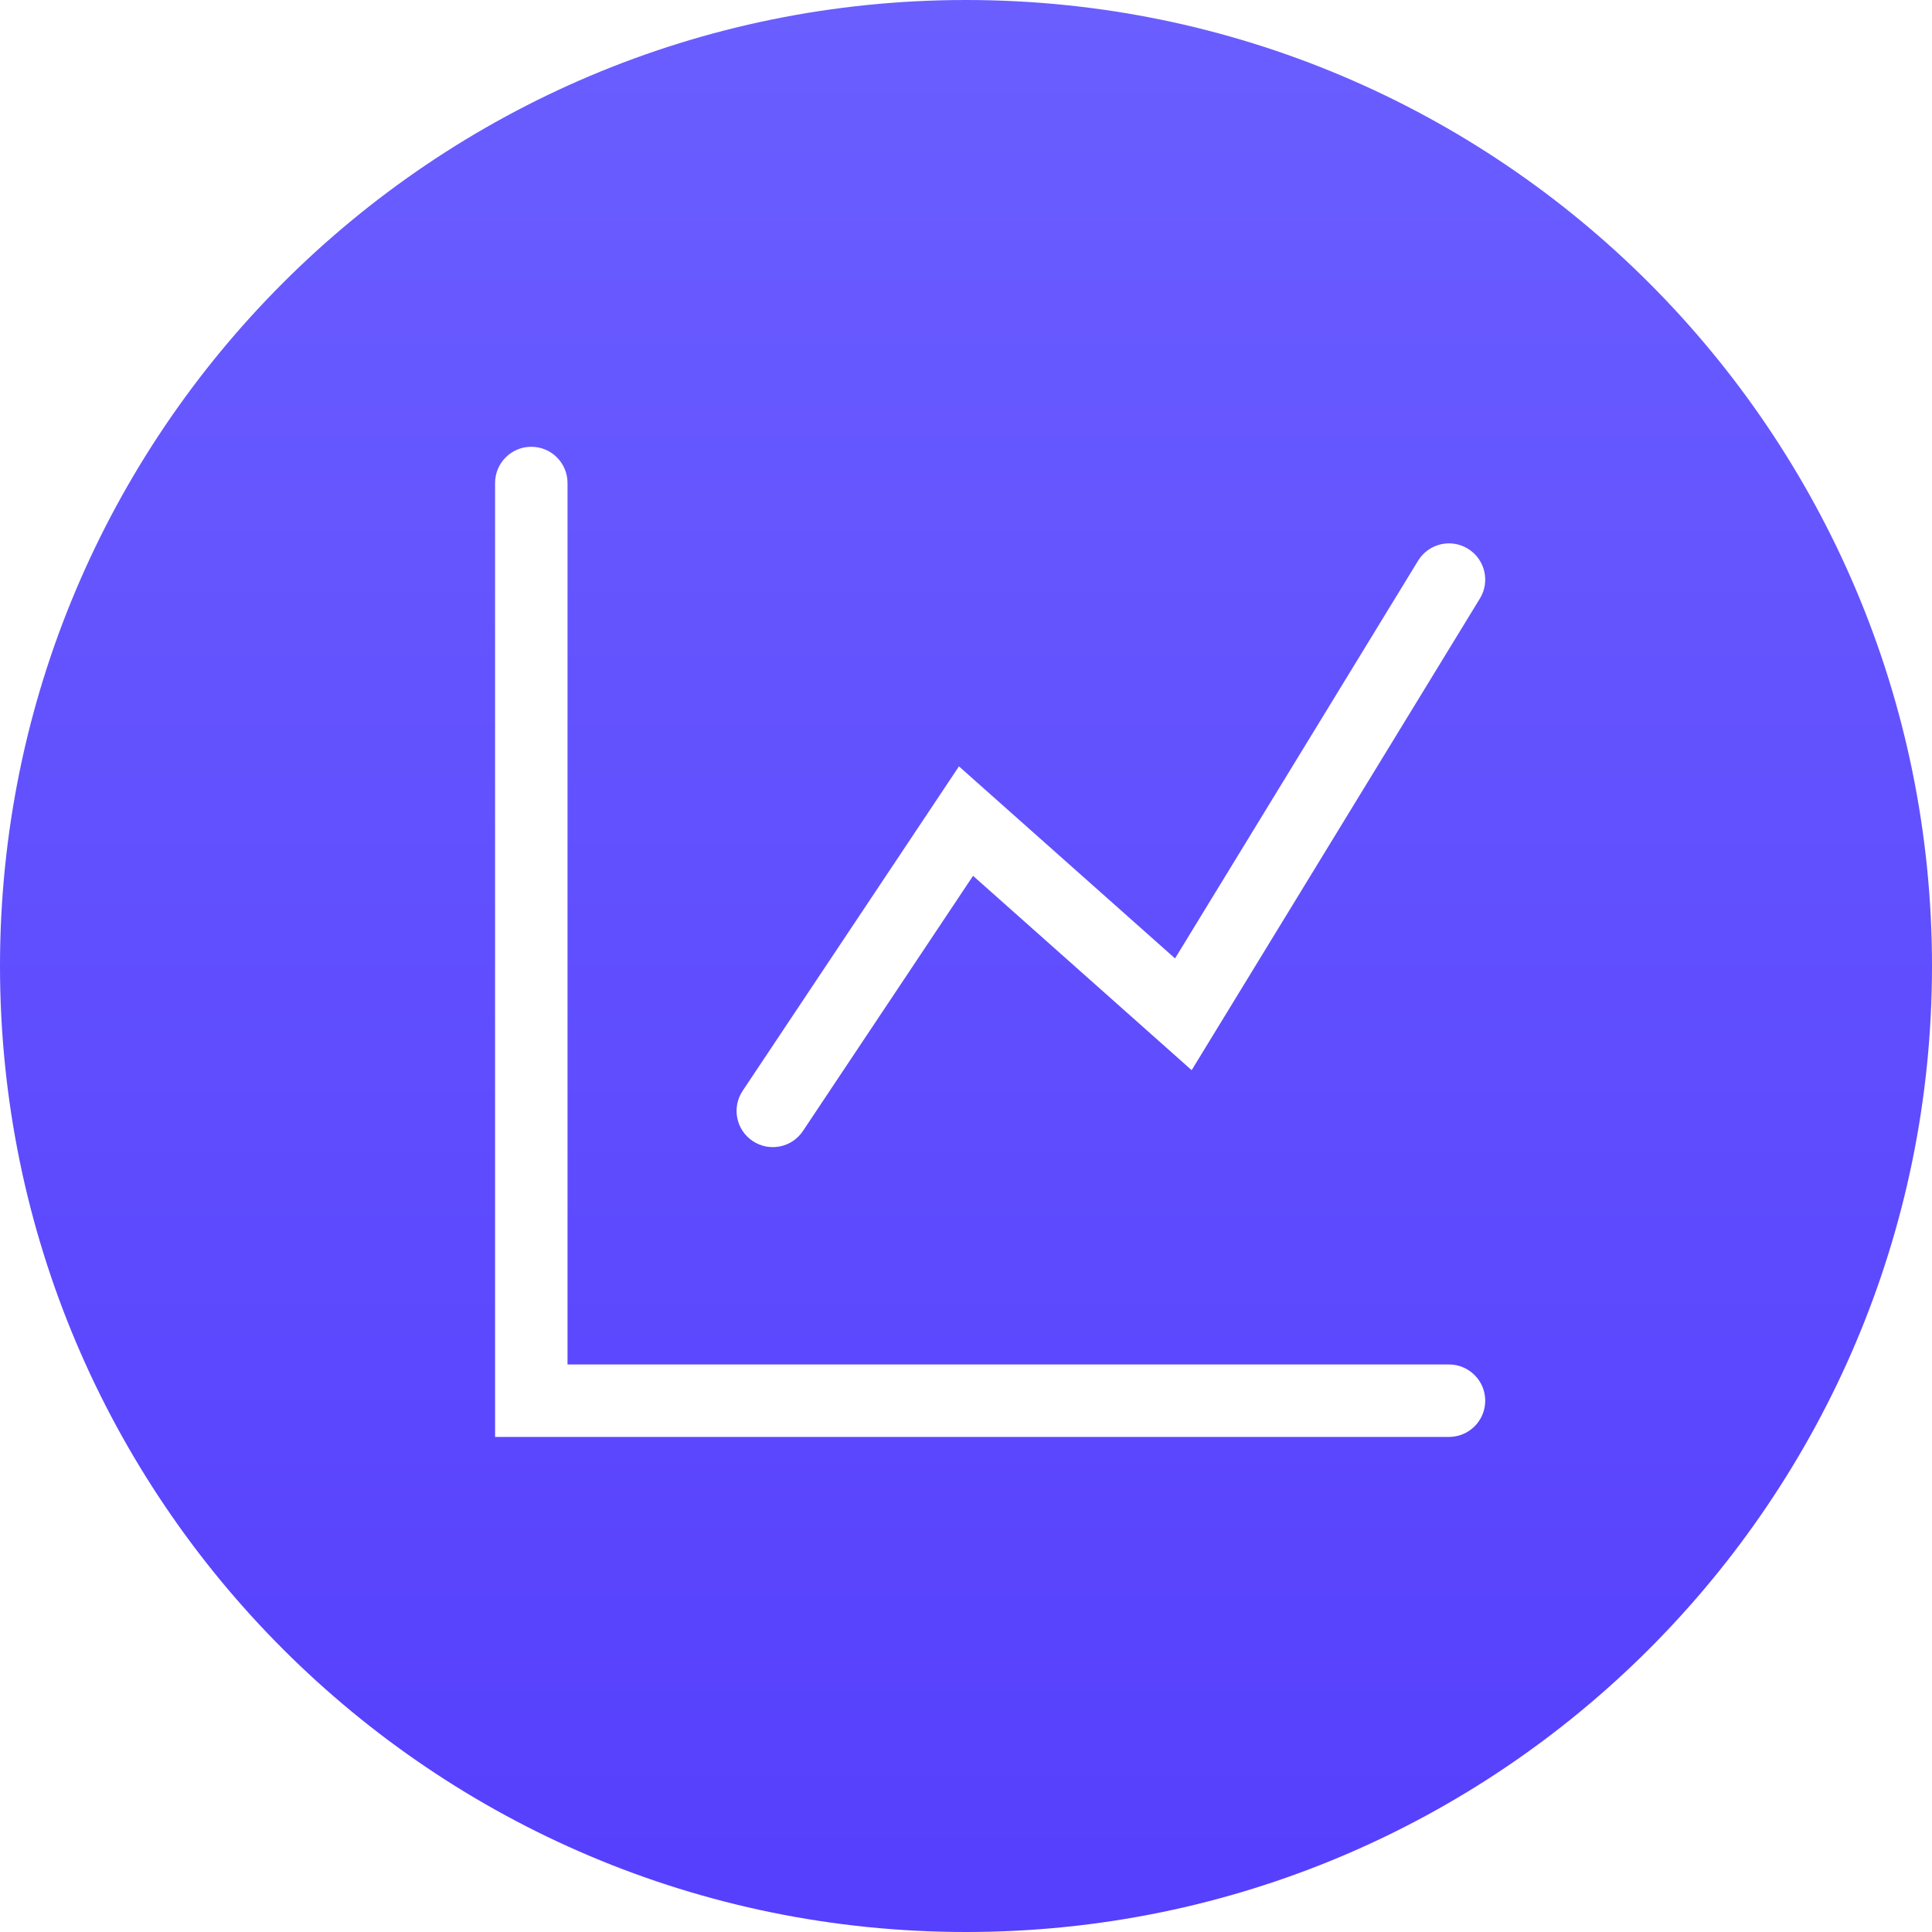
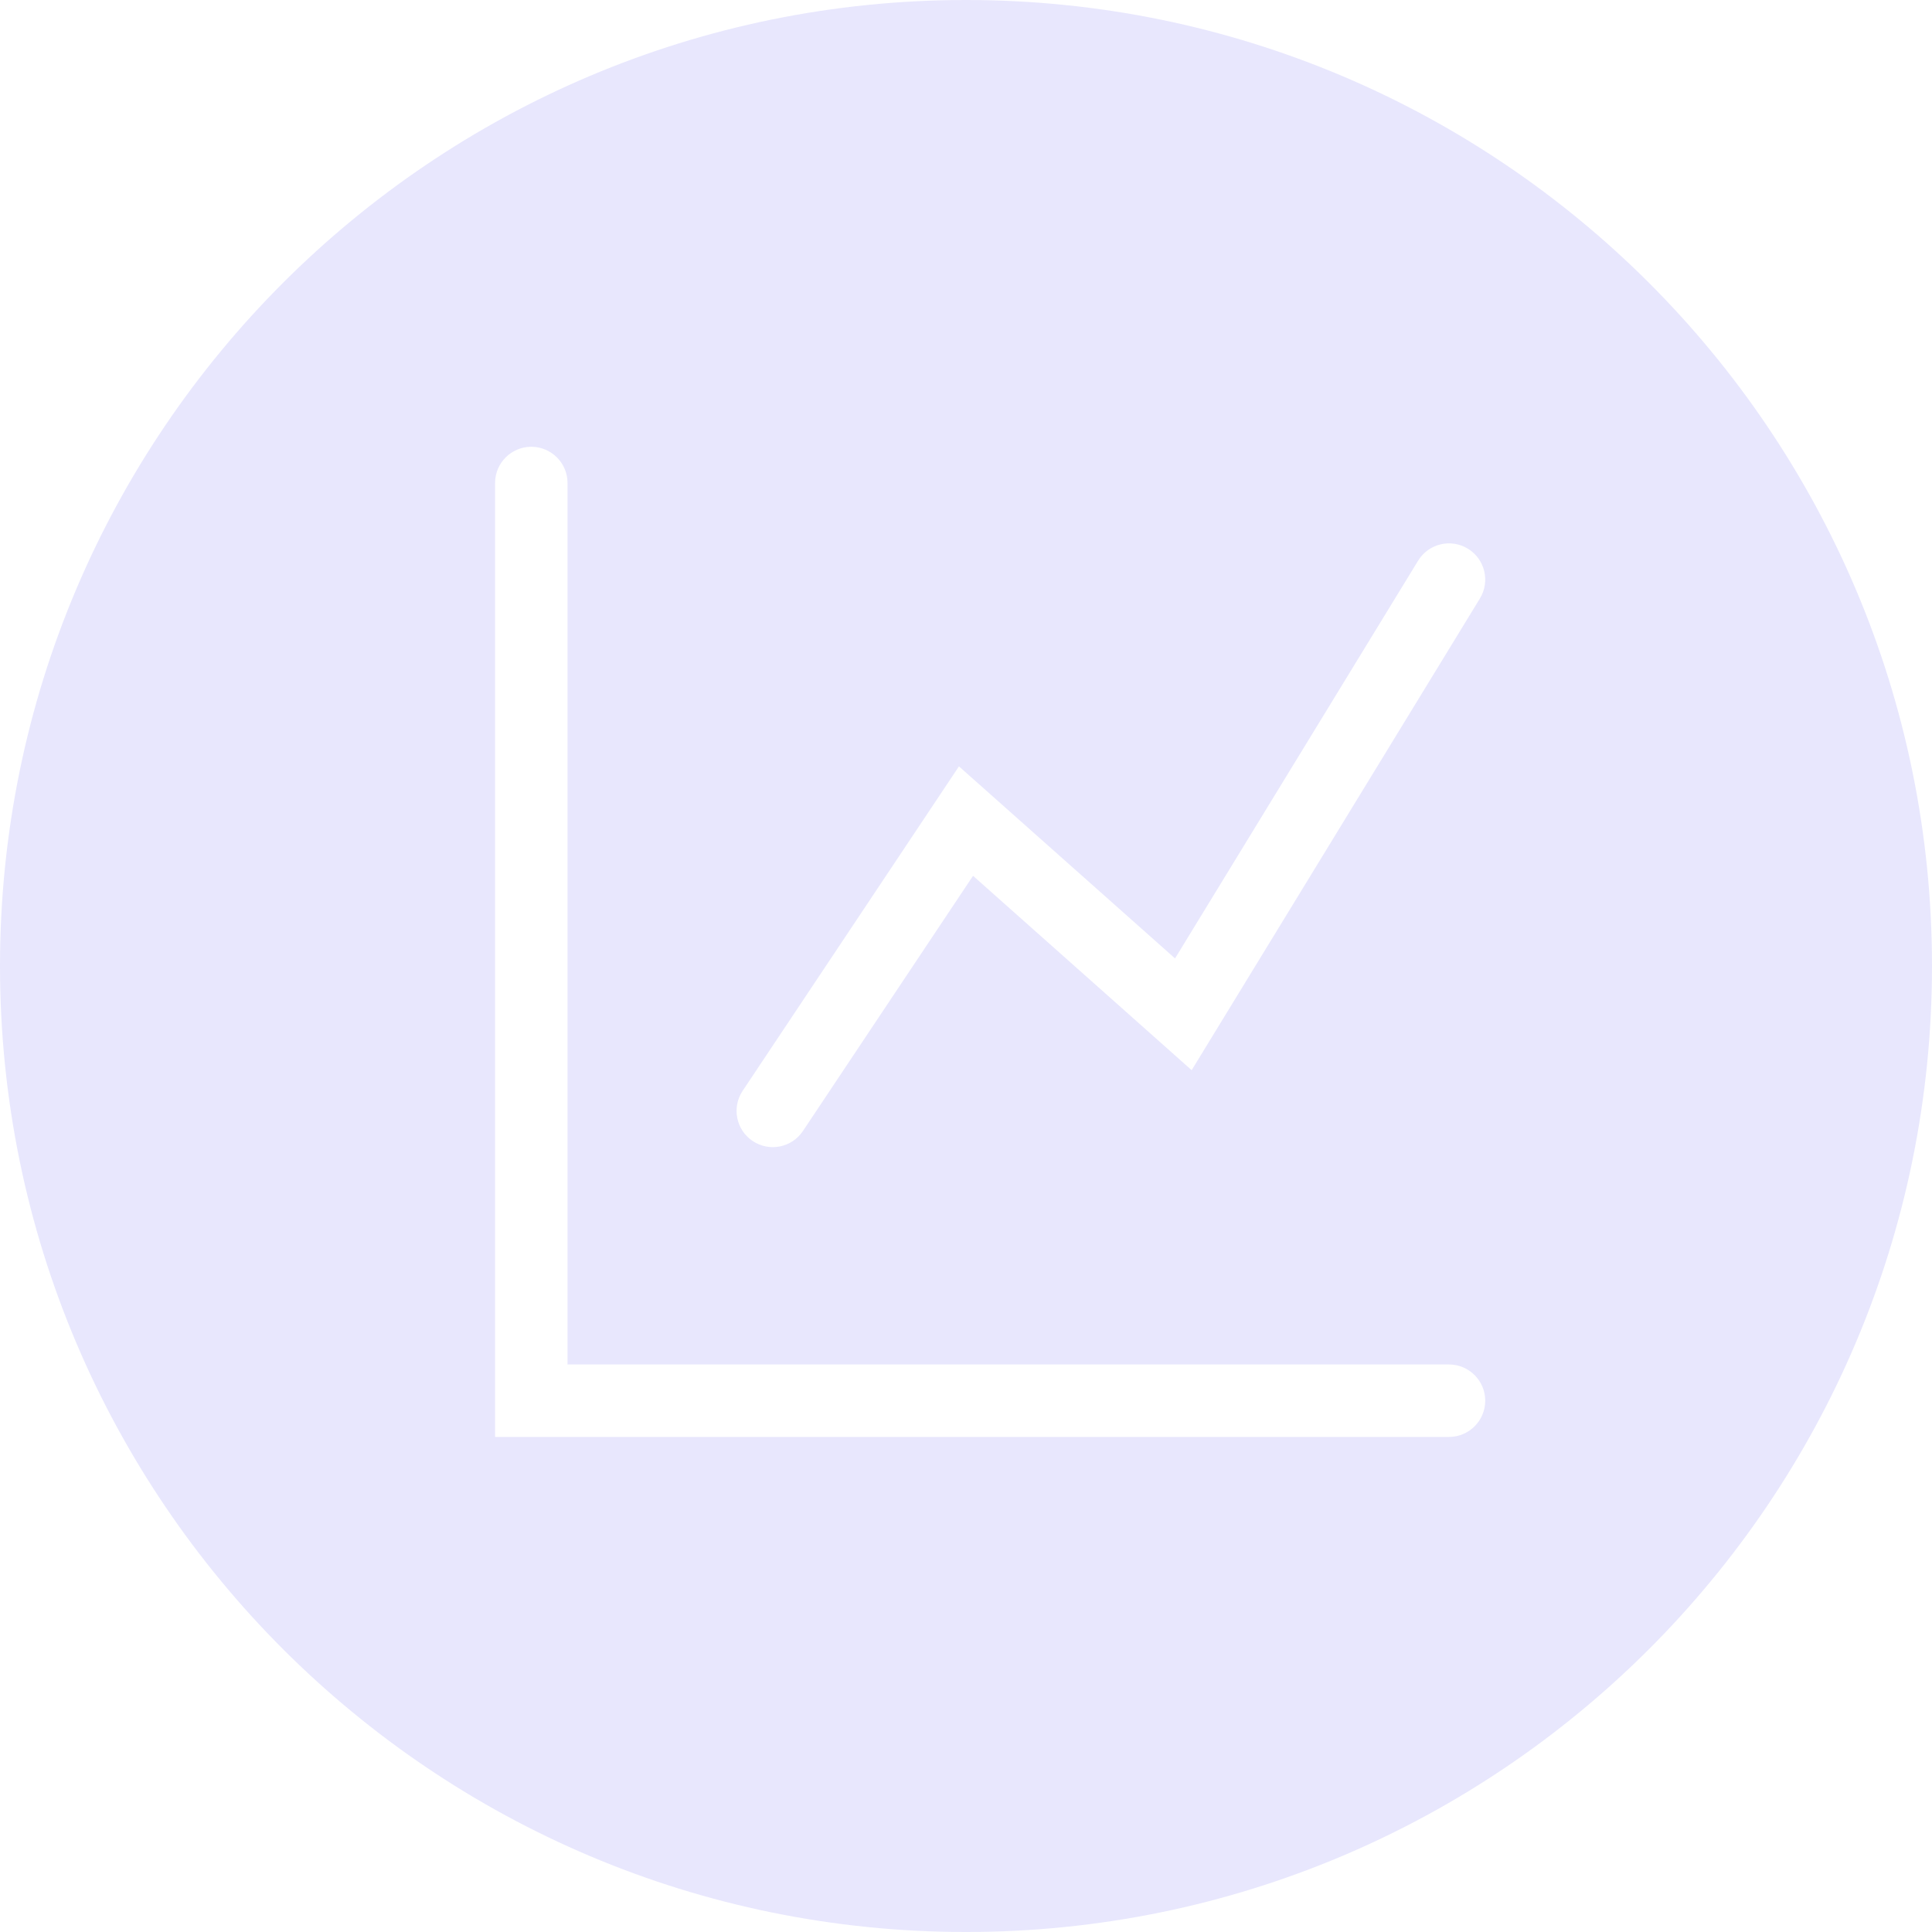
<svg xmlns="http://www.w3.org/2000/svg" width="40" height="40" viewBox="0 0 40 40" fill="none">
-   <path fill-rule="evenodd" clip-rule="evenodd" d="M20 0C8.954 0 0 8.954 0 20C0 31.046 8.954 40 20 40C31.046 40 40 31.046 40 20C40 8.954 31.046 0 20 0ZM11 9.25C11.414 9.25 11.75 9.586 11.75 10V28.25H30C30.414 28.25 30.75 28.586 30.75 29C30.75 29.414 30.414 29.75 30 29.75H11H10.25V29V10C10.25 9.586 10.586 9.25 11 9.25ZM30.391 11.36C30.744 11.576 30.856 12.038 30.64 12.391L25.14 21.391L24.672 22.157L24.002 21.561L20.146 18.133L16.624 23.416C16.394 23.761 15.929 23.854 15.584 23.624C15.239 23.394 15.146 22.929 15.376 22.584L19.376 16.584L19.854 15.867L20.498 16.439L24.328 19.843L29.36 11.609C29.576 11.255 30.038 11.144 30.391 11.36Z" fill="url(#paint0_linear)" />
-   <defs>
-     <linearGradient id="paint0_linear" x1="20" y1="0" x2="20" y2="40" gradientUnits="userSpaceOnUse">
-       <stop stop-color="#6A5EFF" />
-       <stop offset="1" stop-color="#563FFD" />
-     </linearGradient>
-   </defs>
+   <path fill-rule="evenodd" clip-rule="evenodd" d="M20 0C8.954 0 0 8.954 0 20C0 31.046 8.954 40 20 40C31.046 40 40 31.046 40 20C40 8.954 31.046 0 20 0ZM11 9.25C11.414 9.25 11.75 9.586 11.75 10V28.25H30C30.414 28.25 30.75 28.586 30.75 29C30.75 29.414 30.414 29.75 30 29.75H11H10.25V29V10C10.25 9.586 10.586 9.25 11 9.25ZM30.391 11.36C30.744 11.576 30.856 12.038 30.64 12.391L25.14 21.391L24.672 22.157L24.002 21.561L20.146 18.133L16.624 23.416C16.394 23.761 15.929 23.854 15.584 23.624C15.239 23.394 15.146 22.929 15.376 22.584L19.376 16.584L19.854 15.867L20.498 16.439L24.328 19.843L29.36 11.609C29.576 11.255 30.038 11.144 30.391 11.36Z" fill="#E8E7FD" />
</svg>
